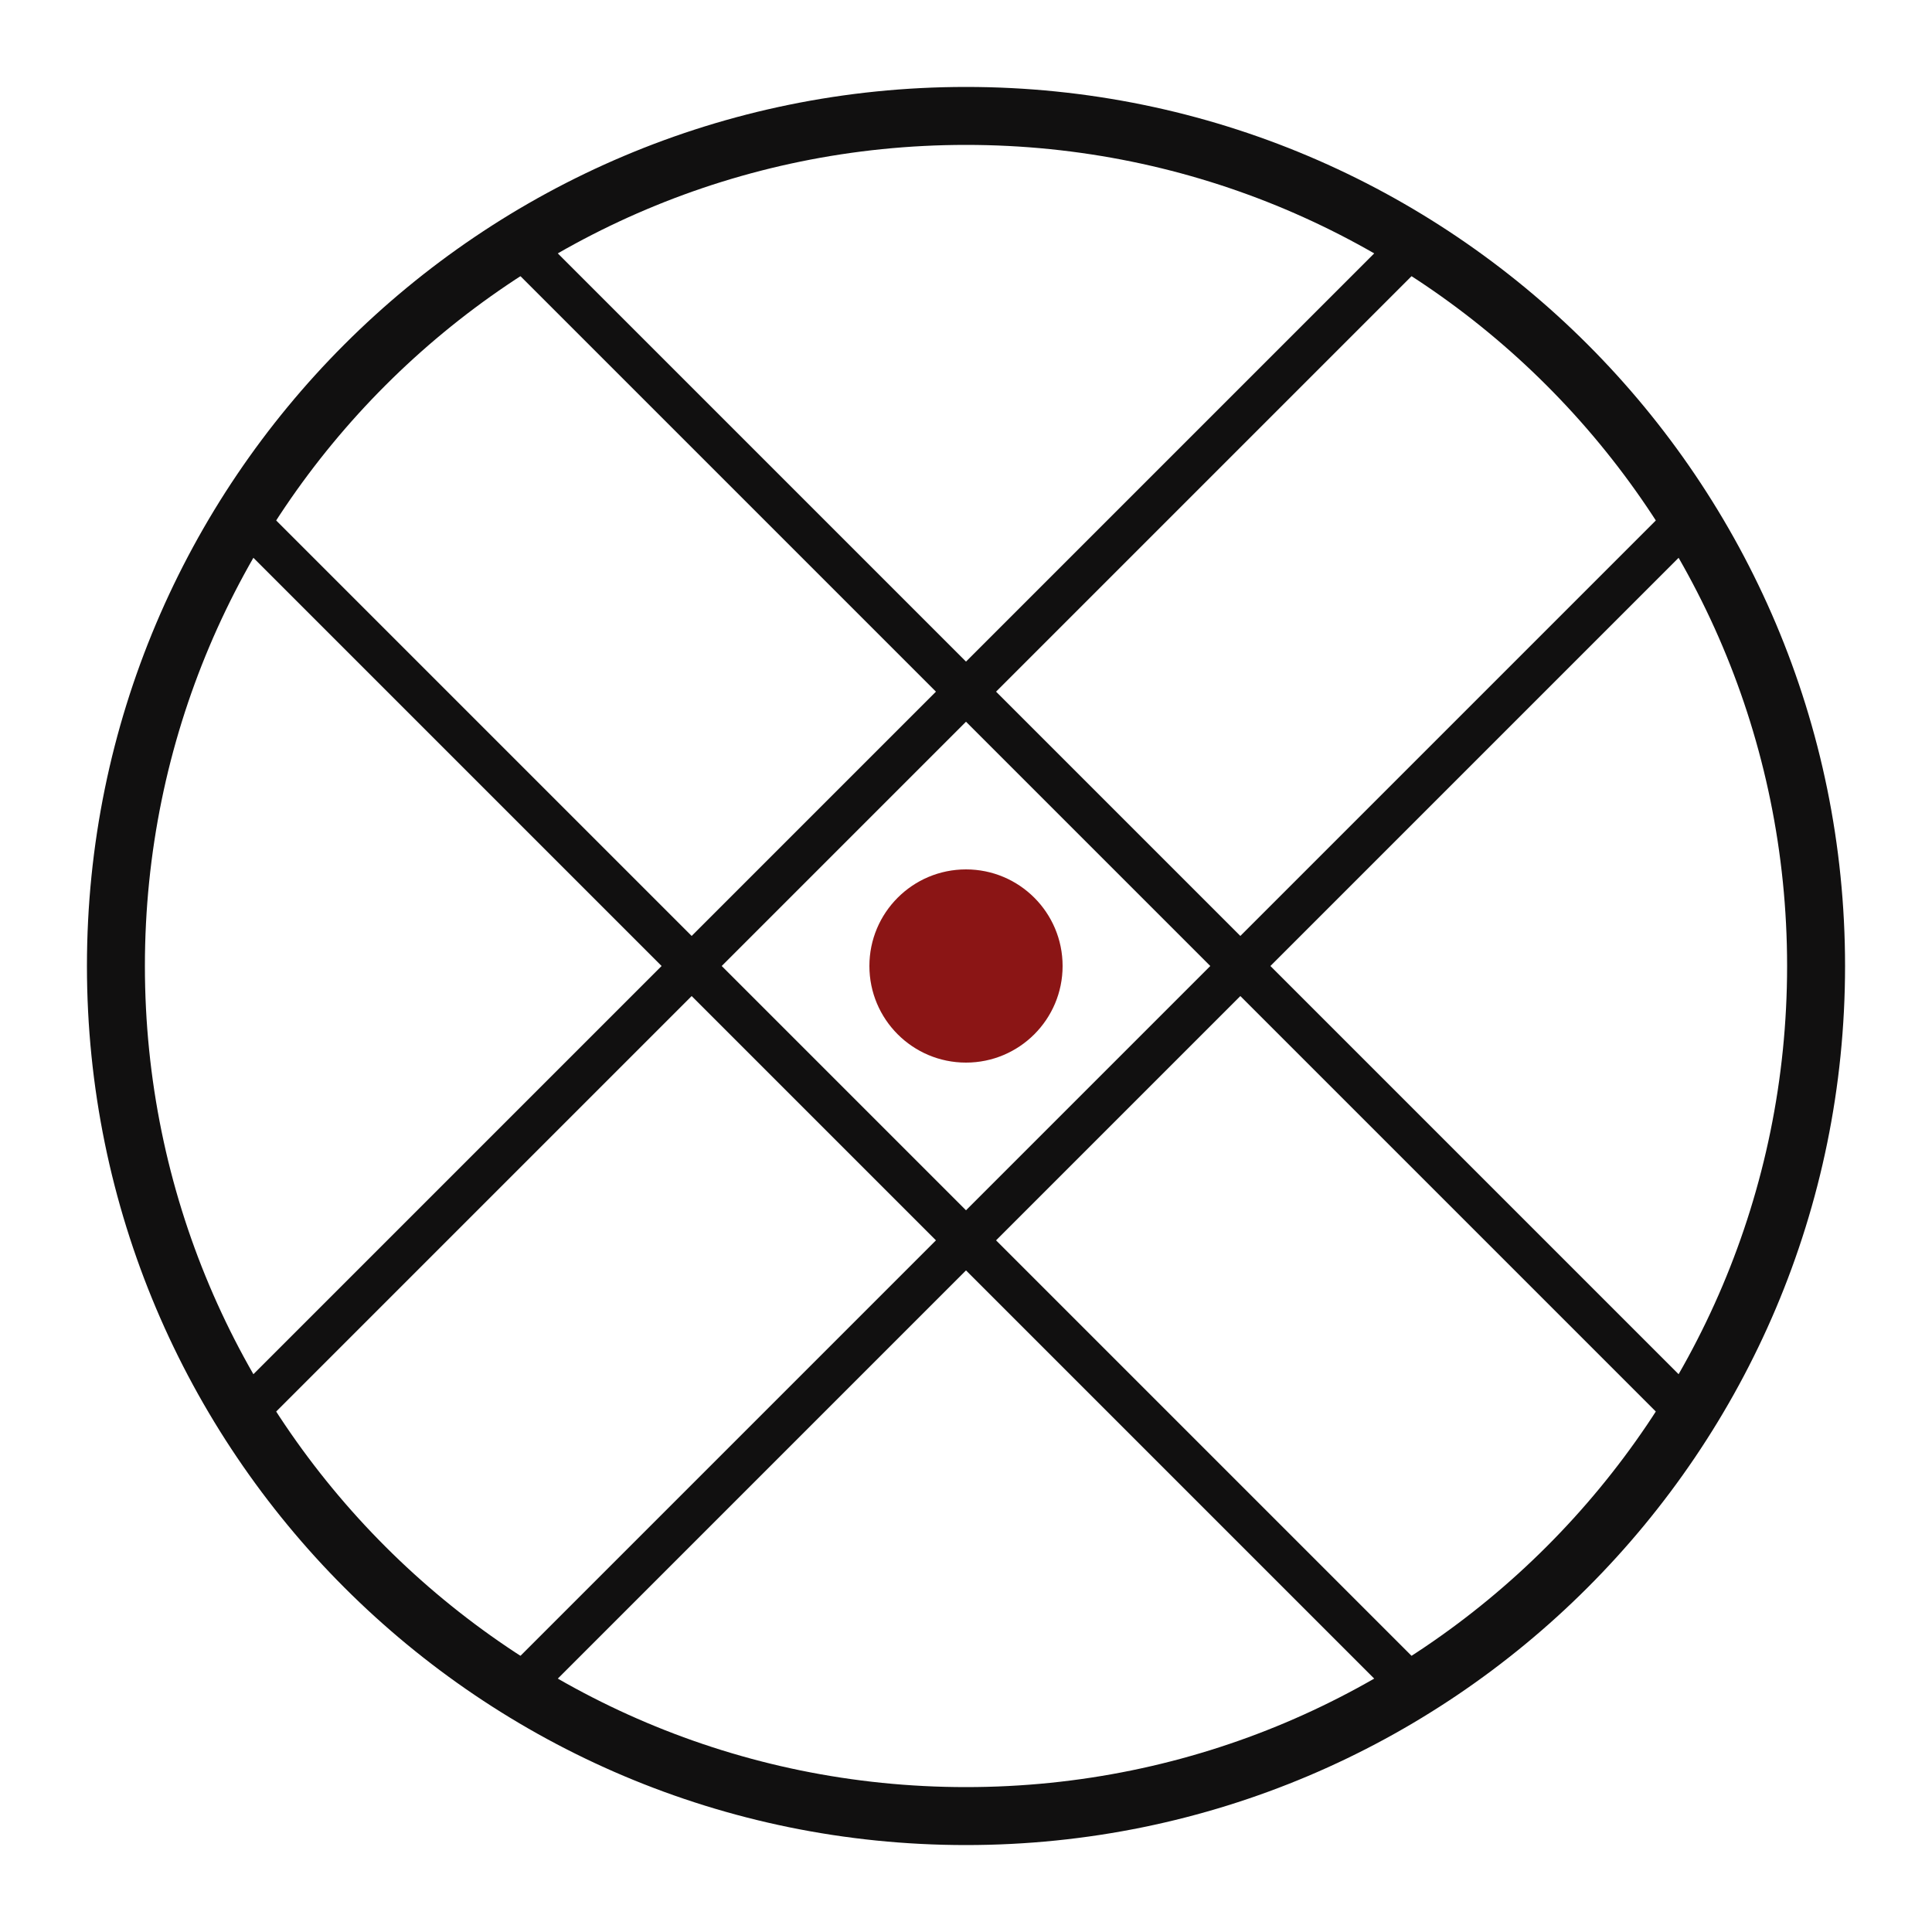
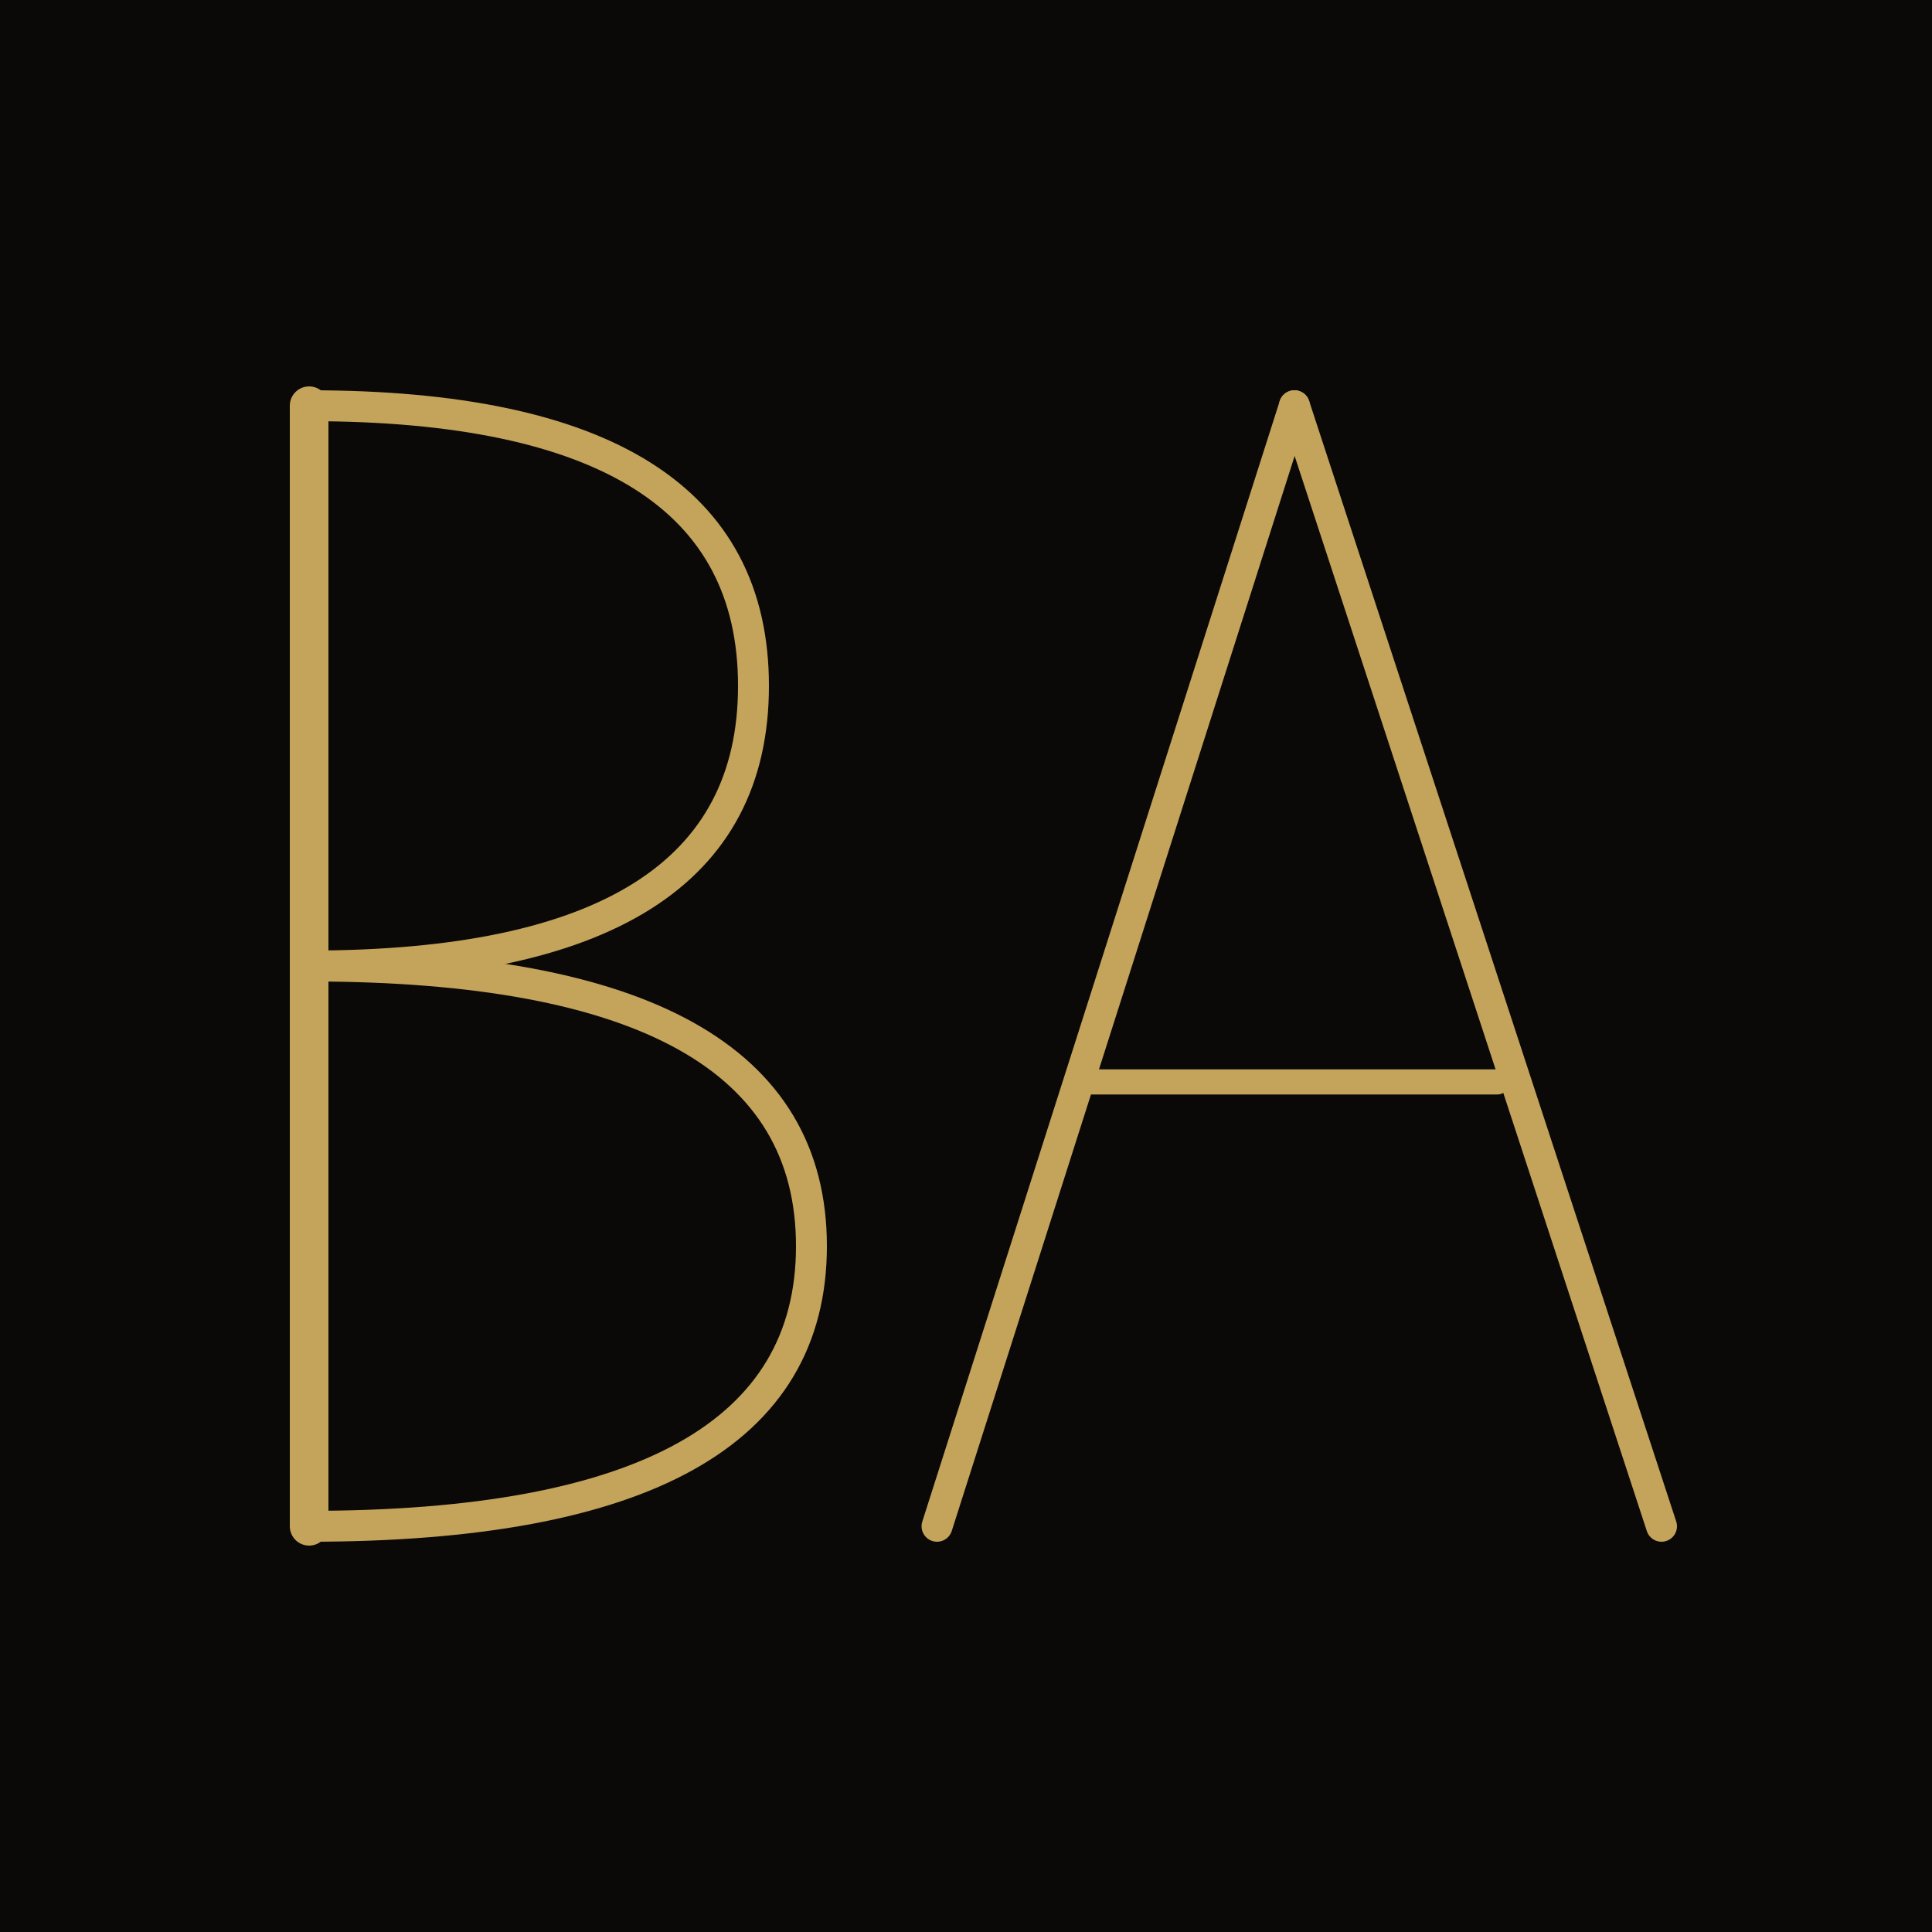
- <svg xmlns="http://www.w3.org/2000/svg" viewBox="0 0 100 100" fill="none" role="img" aria-label="Beta Art">
-   <circle cx="50" cy="50" r="44" stroke="#111010" stroke-width="3" />
-   <line x1="26.8" y1="87.4" x2="87.4" y2="26.8" stroke="#111010" stroke-width="2.2" />
-   <line x1="12.6" y1="73.2" x2="73.2" y2="12.6" stroke="#111010" stroke-width="2.2" />
-   <line x1="12.6" y1="26.8" x2="73.2" y2="87.4" stroke="#111010" stroke-width="2.2" />
-   <line x1="26.8" y1="12.6" x2="87.4" y2="73.2" stroke="#111010" stroke-width="2.2" />
-   <circle cx="50" cy="50" r="5" fill="#8B1515" />
+ <svg xmlns="http://www.w3.org/2000/svg" viewBox="0 0 200 200" role="img" aria-label="Beta Art">
+   <rect width="200" height="200" fill="#0A0908" />
+   <line x1="32" y1="42" x2="32" y2="158" stroke="#C4A35A" stroke-width="4" stroke-linecap="round" />
+   <path d="M 32,42 Q 78,42 78,71 Q 78,100 32,100" stroke="#C4A35A" stroke-width="3.2" stroke-linecap="round" fill="none" />
+   <path d="M 32,100 Q 84,100 84,129 Q 84,158 32,158" stroke="#C4A35A" stroke-width="3.2" stroke-linecap="round" fill="none" />
+   <line x1="134" y1="42" x2="97" y2="158" stroke="#C4A35A" stroke-width="3.2" stroke-linecap="round" />
+   <line x1="134" y1="42" x2="172" y2="158" stroke="#C4A35A" stroke-width="3.2" stroke-linecap="round" />
+   <line x1="113" y1="112" x2="155" y2="112" stroke="#C4A35A" stroke-width="2.6" stroke-linecap="round" />
</svg>
